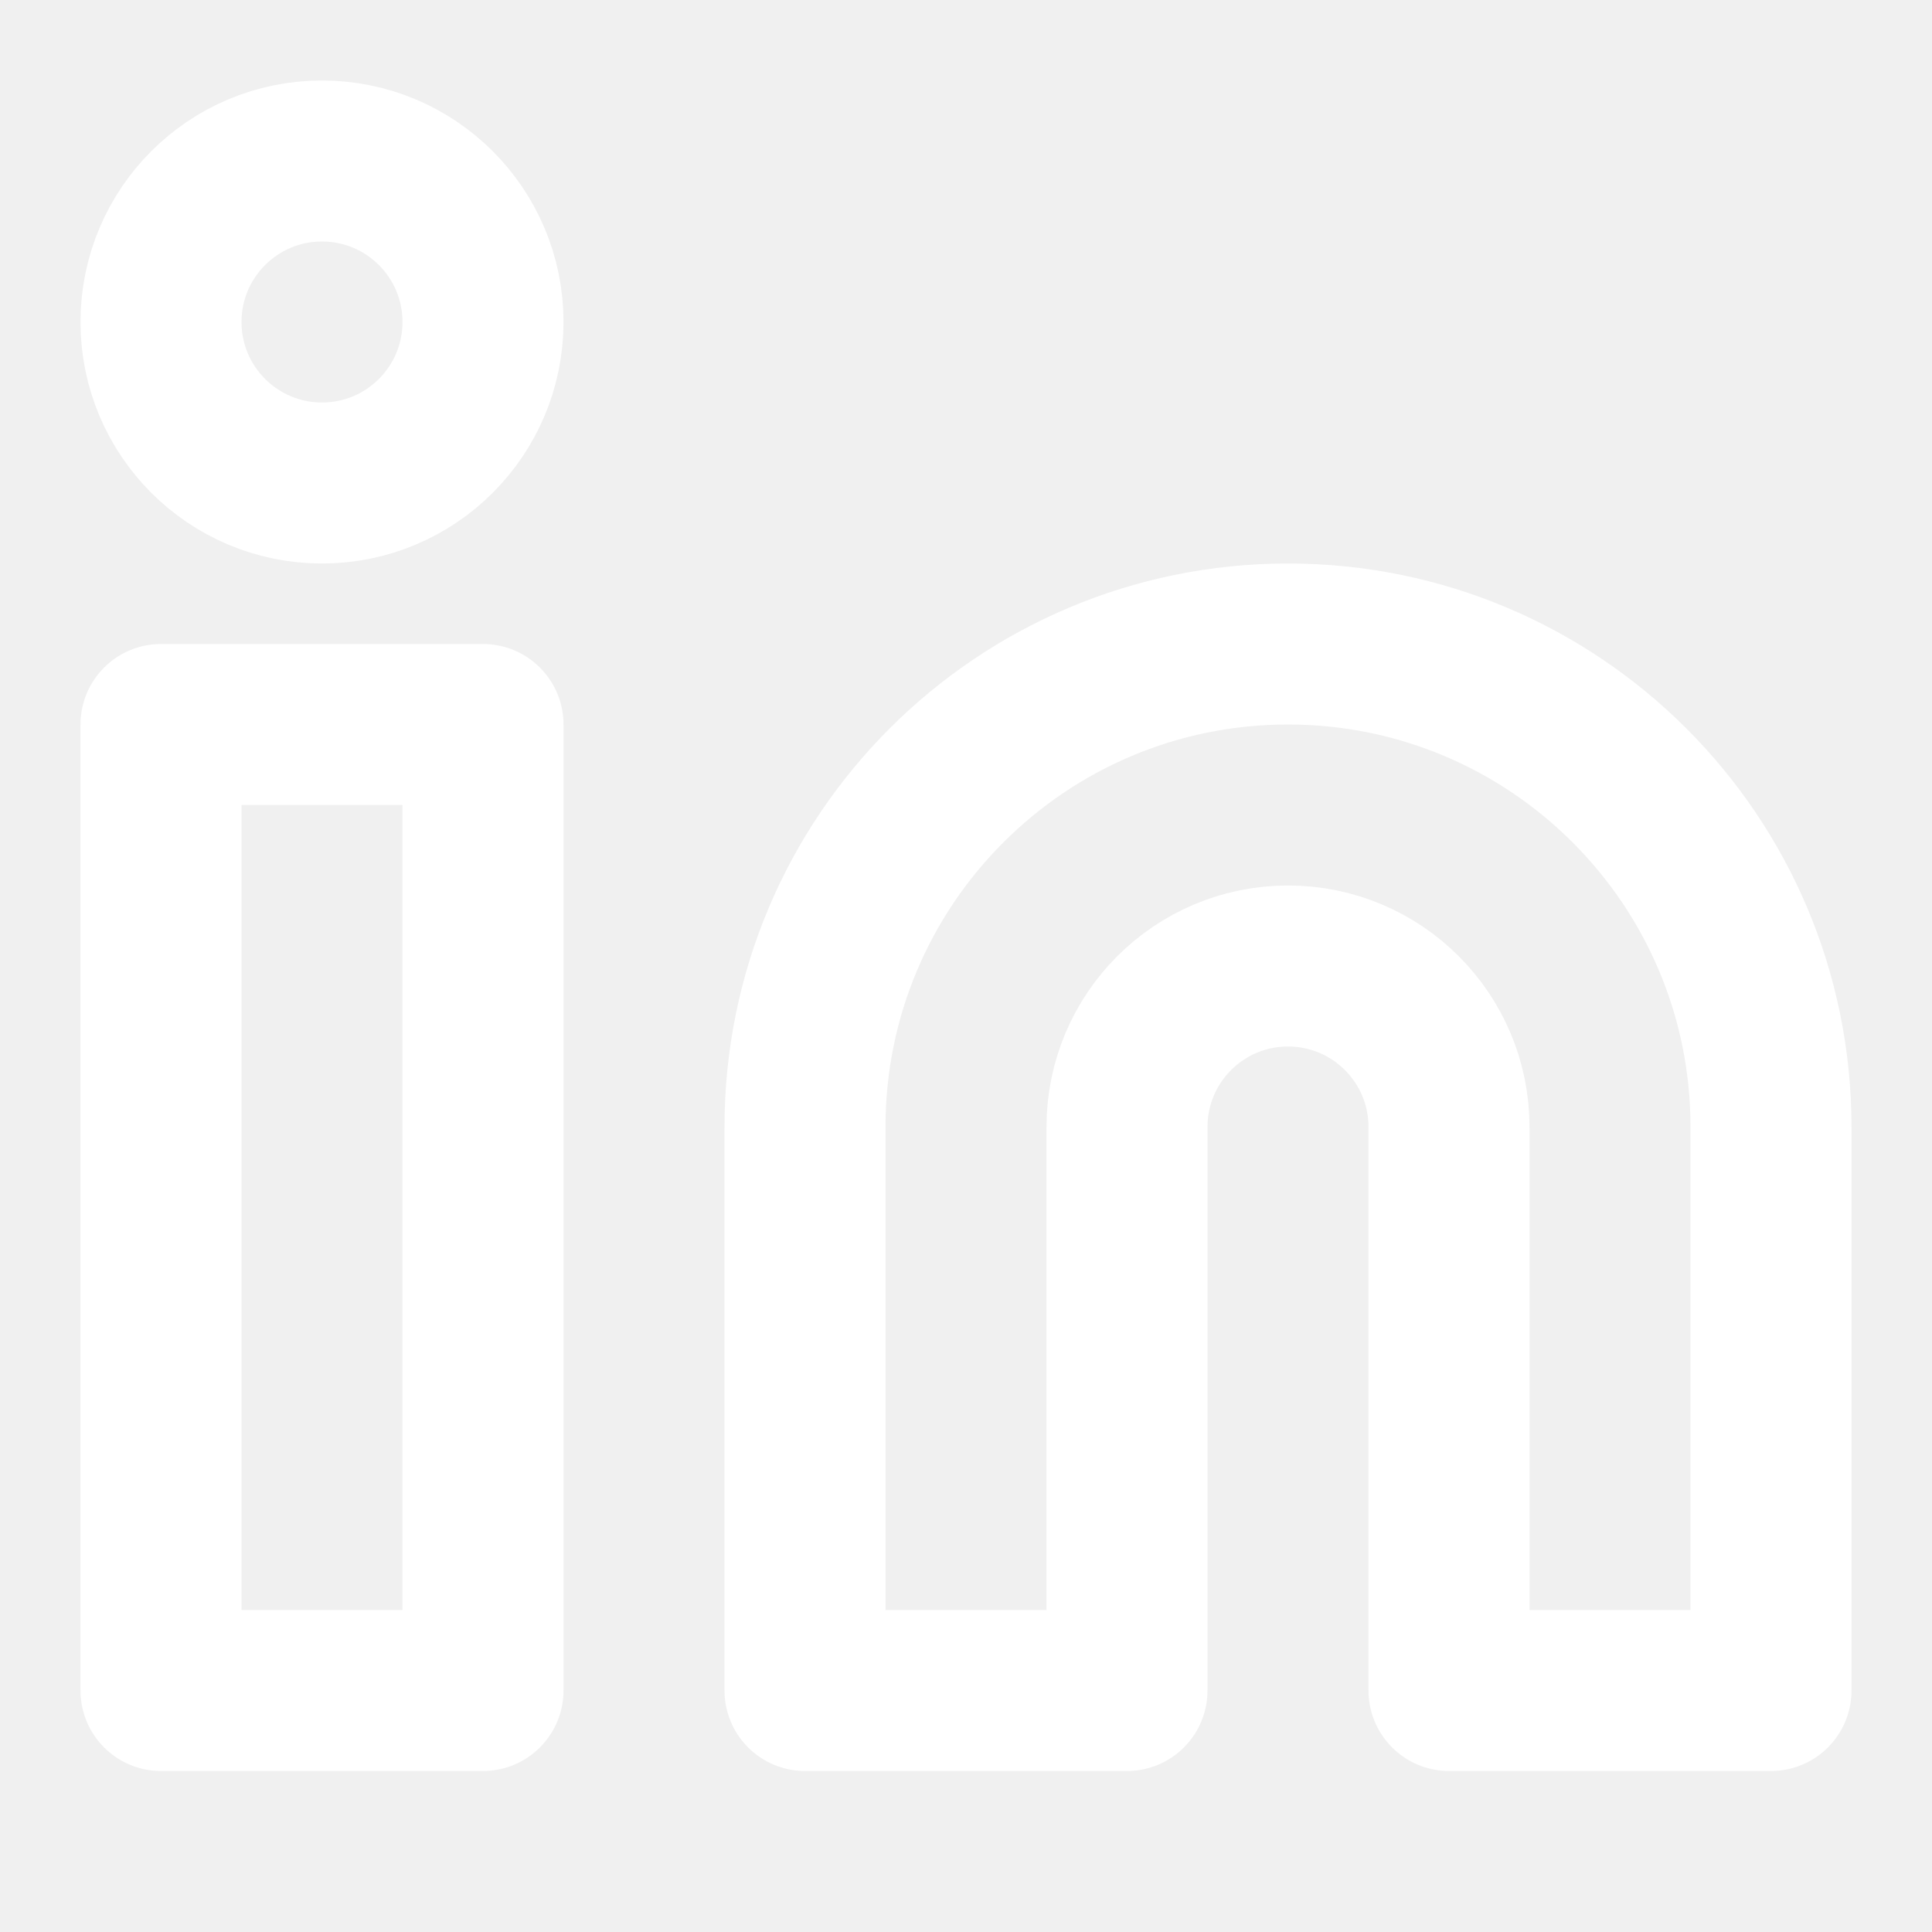
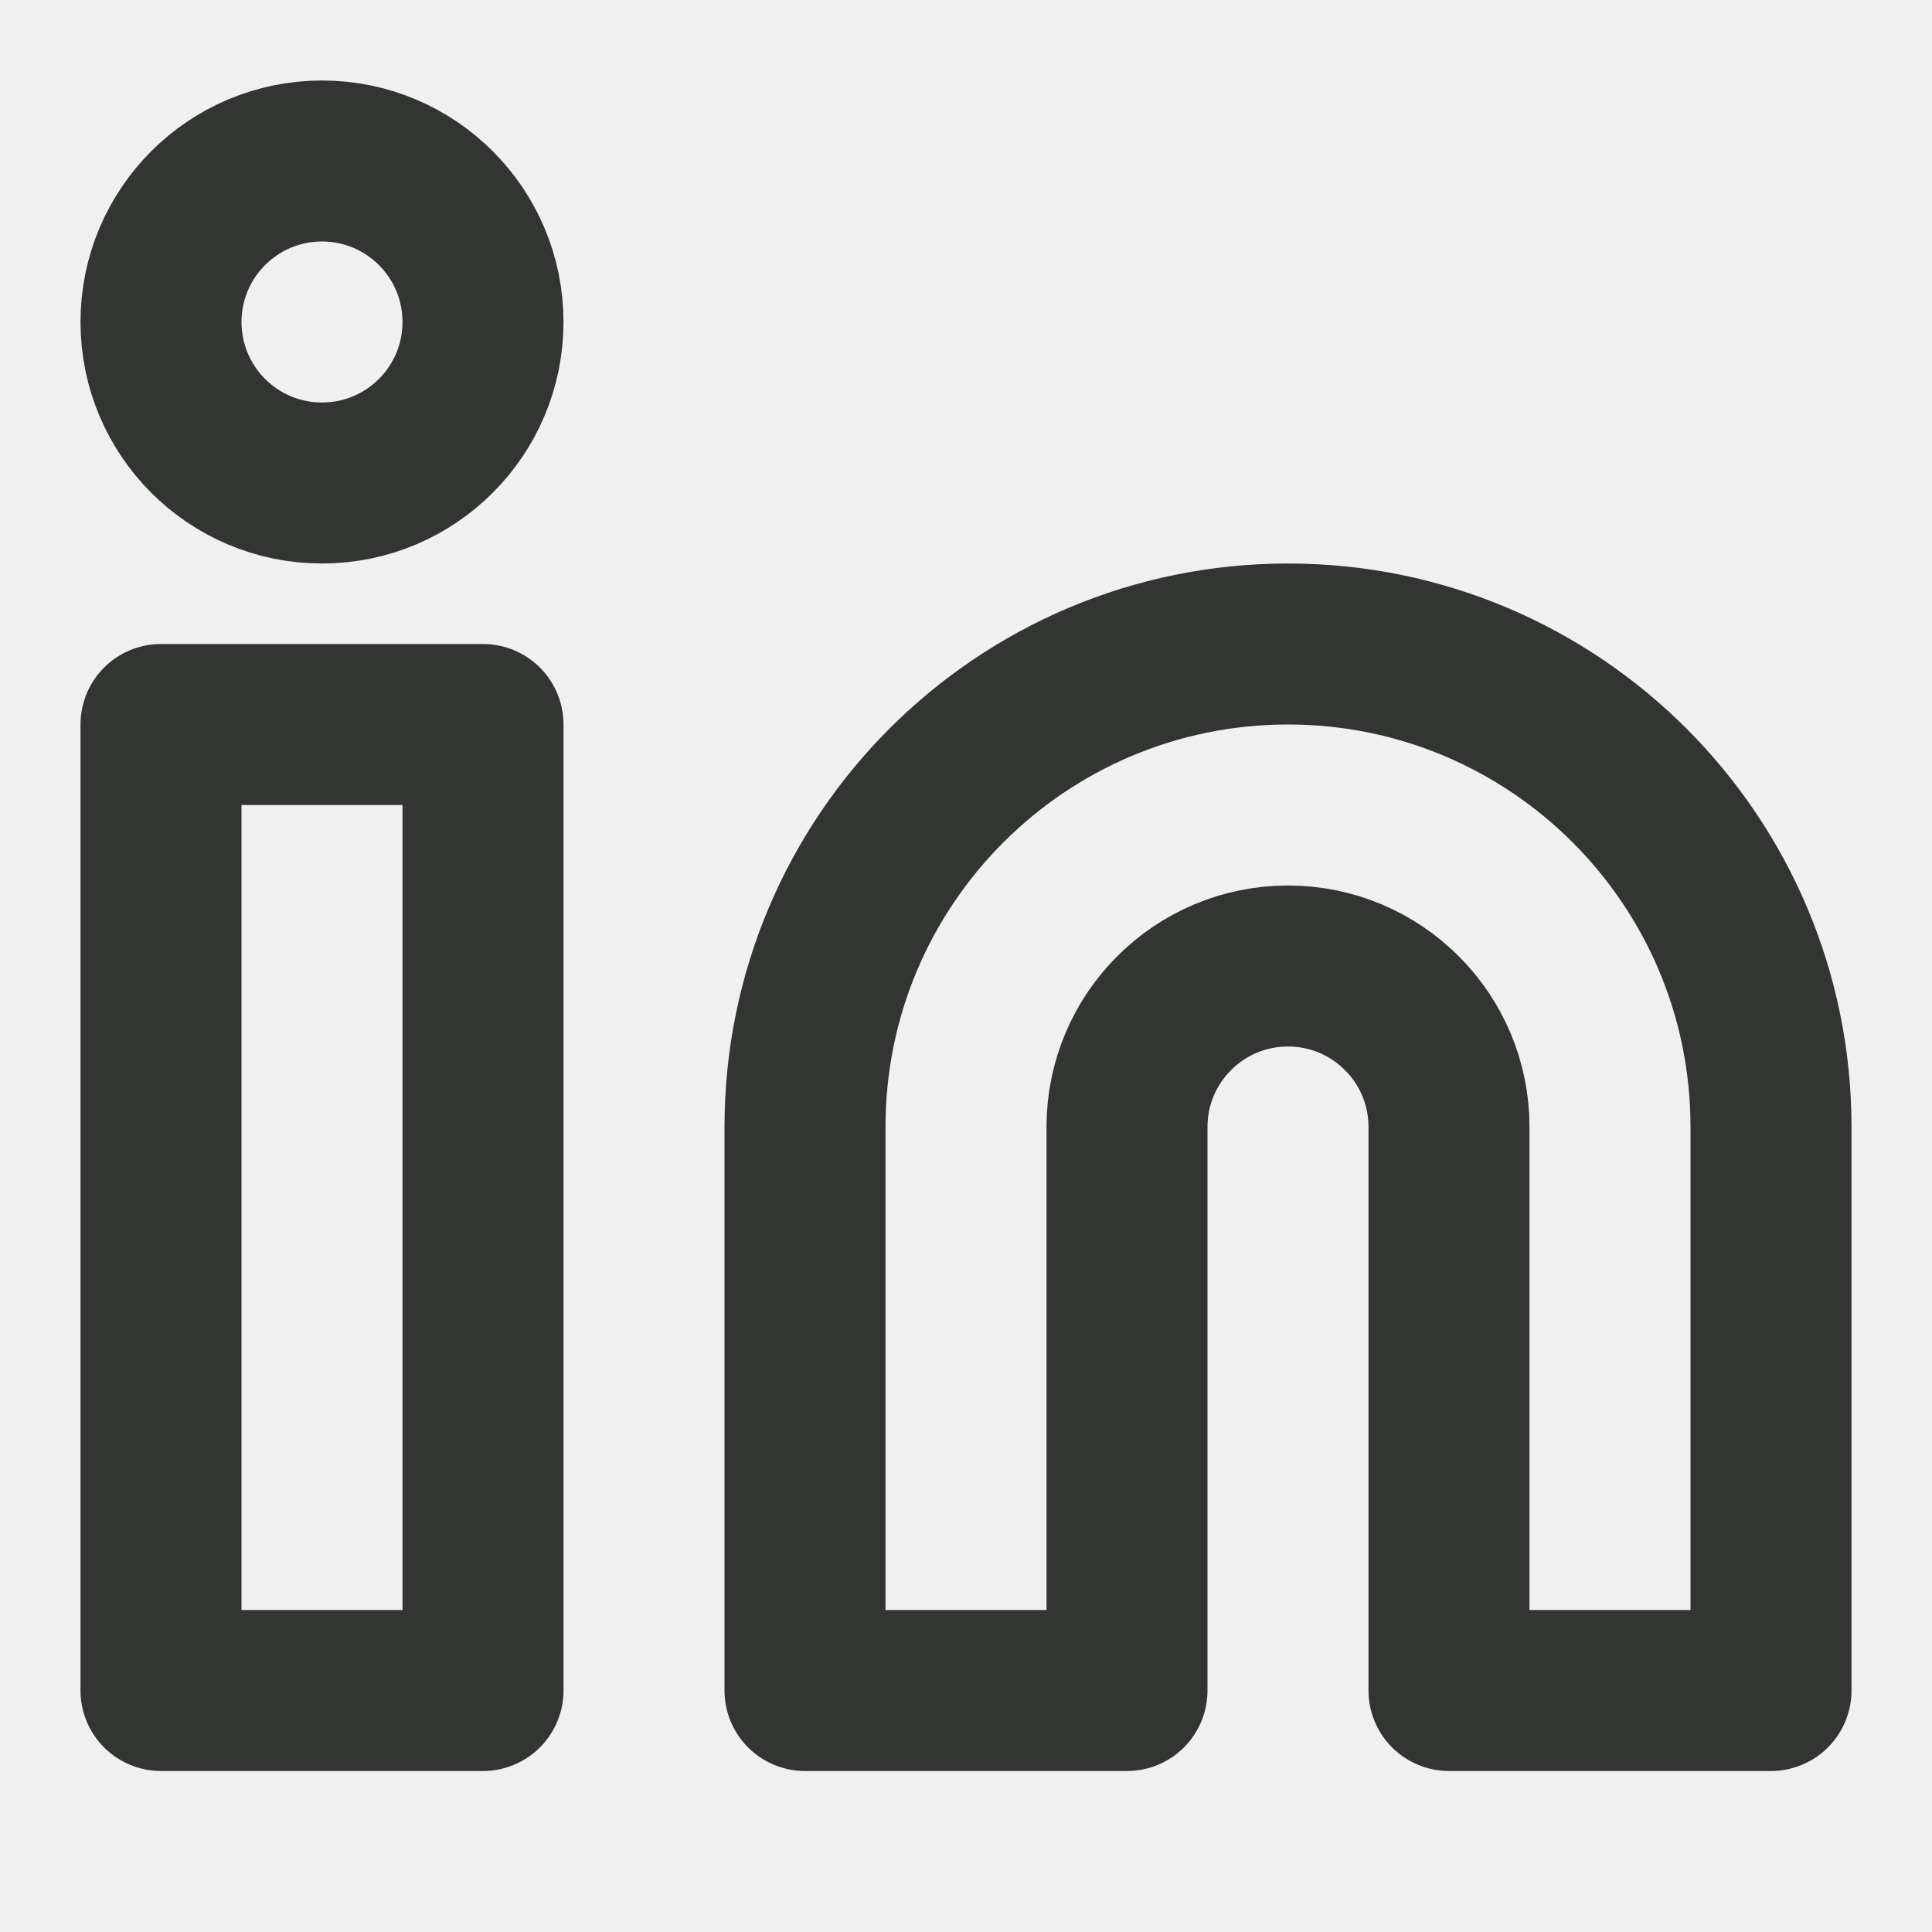
- <svg xmlns="http://www.w3.org/2000/svg" width="24" height="24" viewBox="0 0 24 24" fill="none" stroke="white" stroke-width="2" stroke-linecap="round" stroke-linejoin="round" class="feather feather-linkedin">
+ <svg xmlns="http://www.w3.org/2000/svg" width="24" height="24" viewBox="0 0 24 24" fill="none" stroke="#333533" stroke-width="2" stroke-linecap="round" stroke-linejoin="round" class="feather feather-linkedin">
  <path d="M16 8a6 6 0 0 1 6 6v7h-4v-7a2 2 0 0 0-2-2 2 2 0 0 0-2 2v7h-4v-7a6 6 0 0 1 6-6z" />
  <rect x="2" y="9" width="4" height="12" />
  <circle cx="4" cy="4" r="2" />
</svg>
